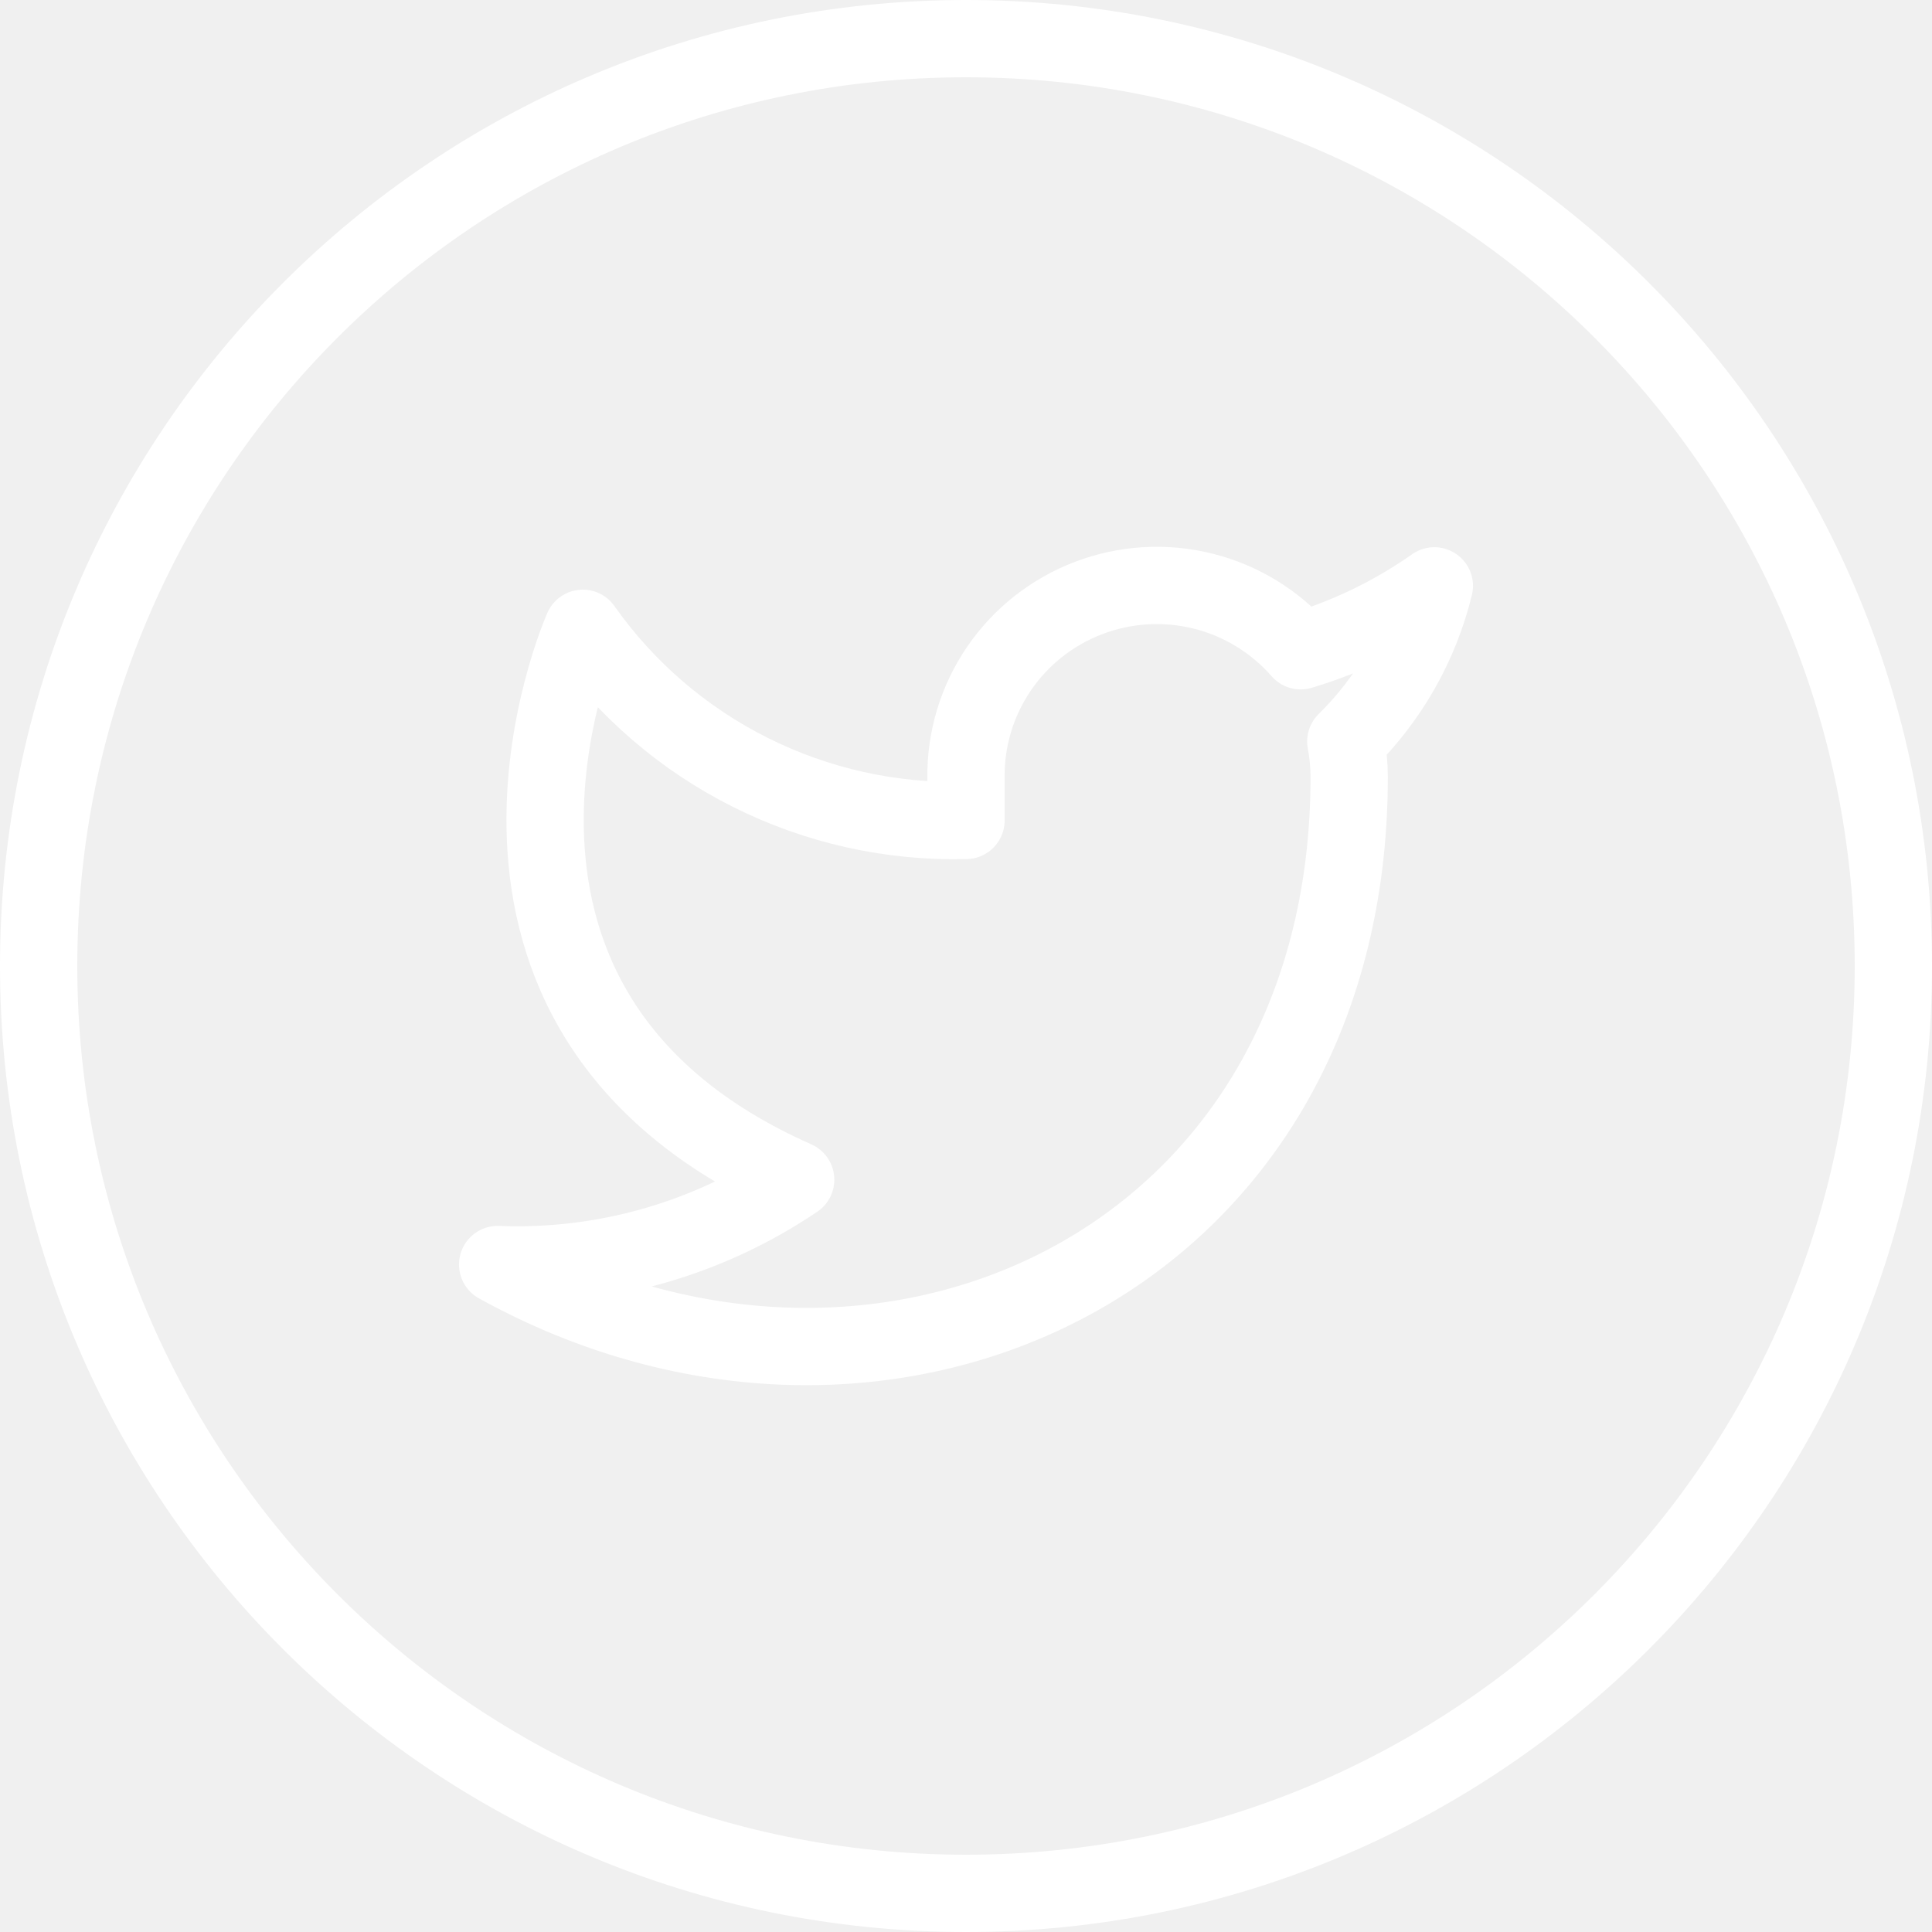
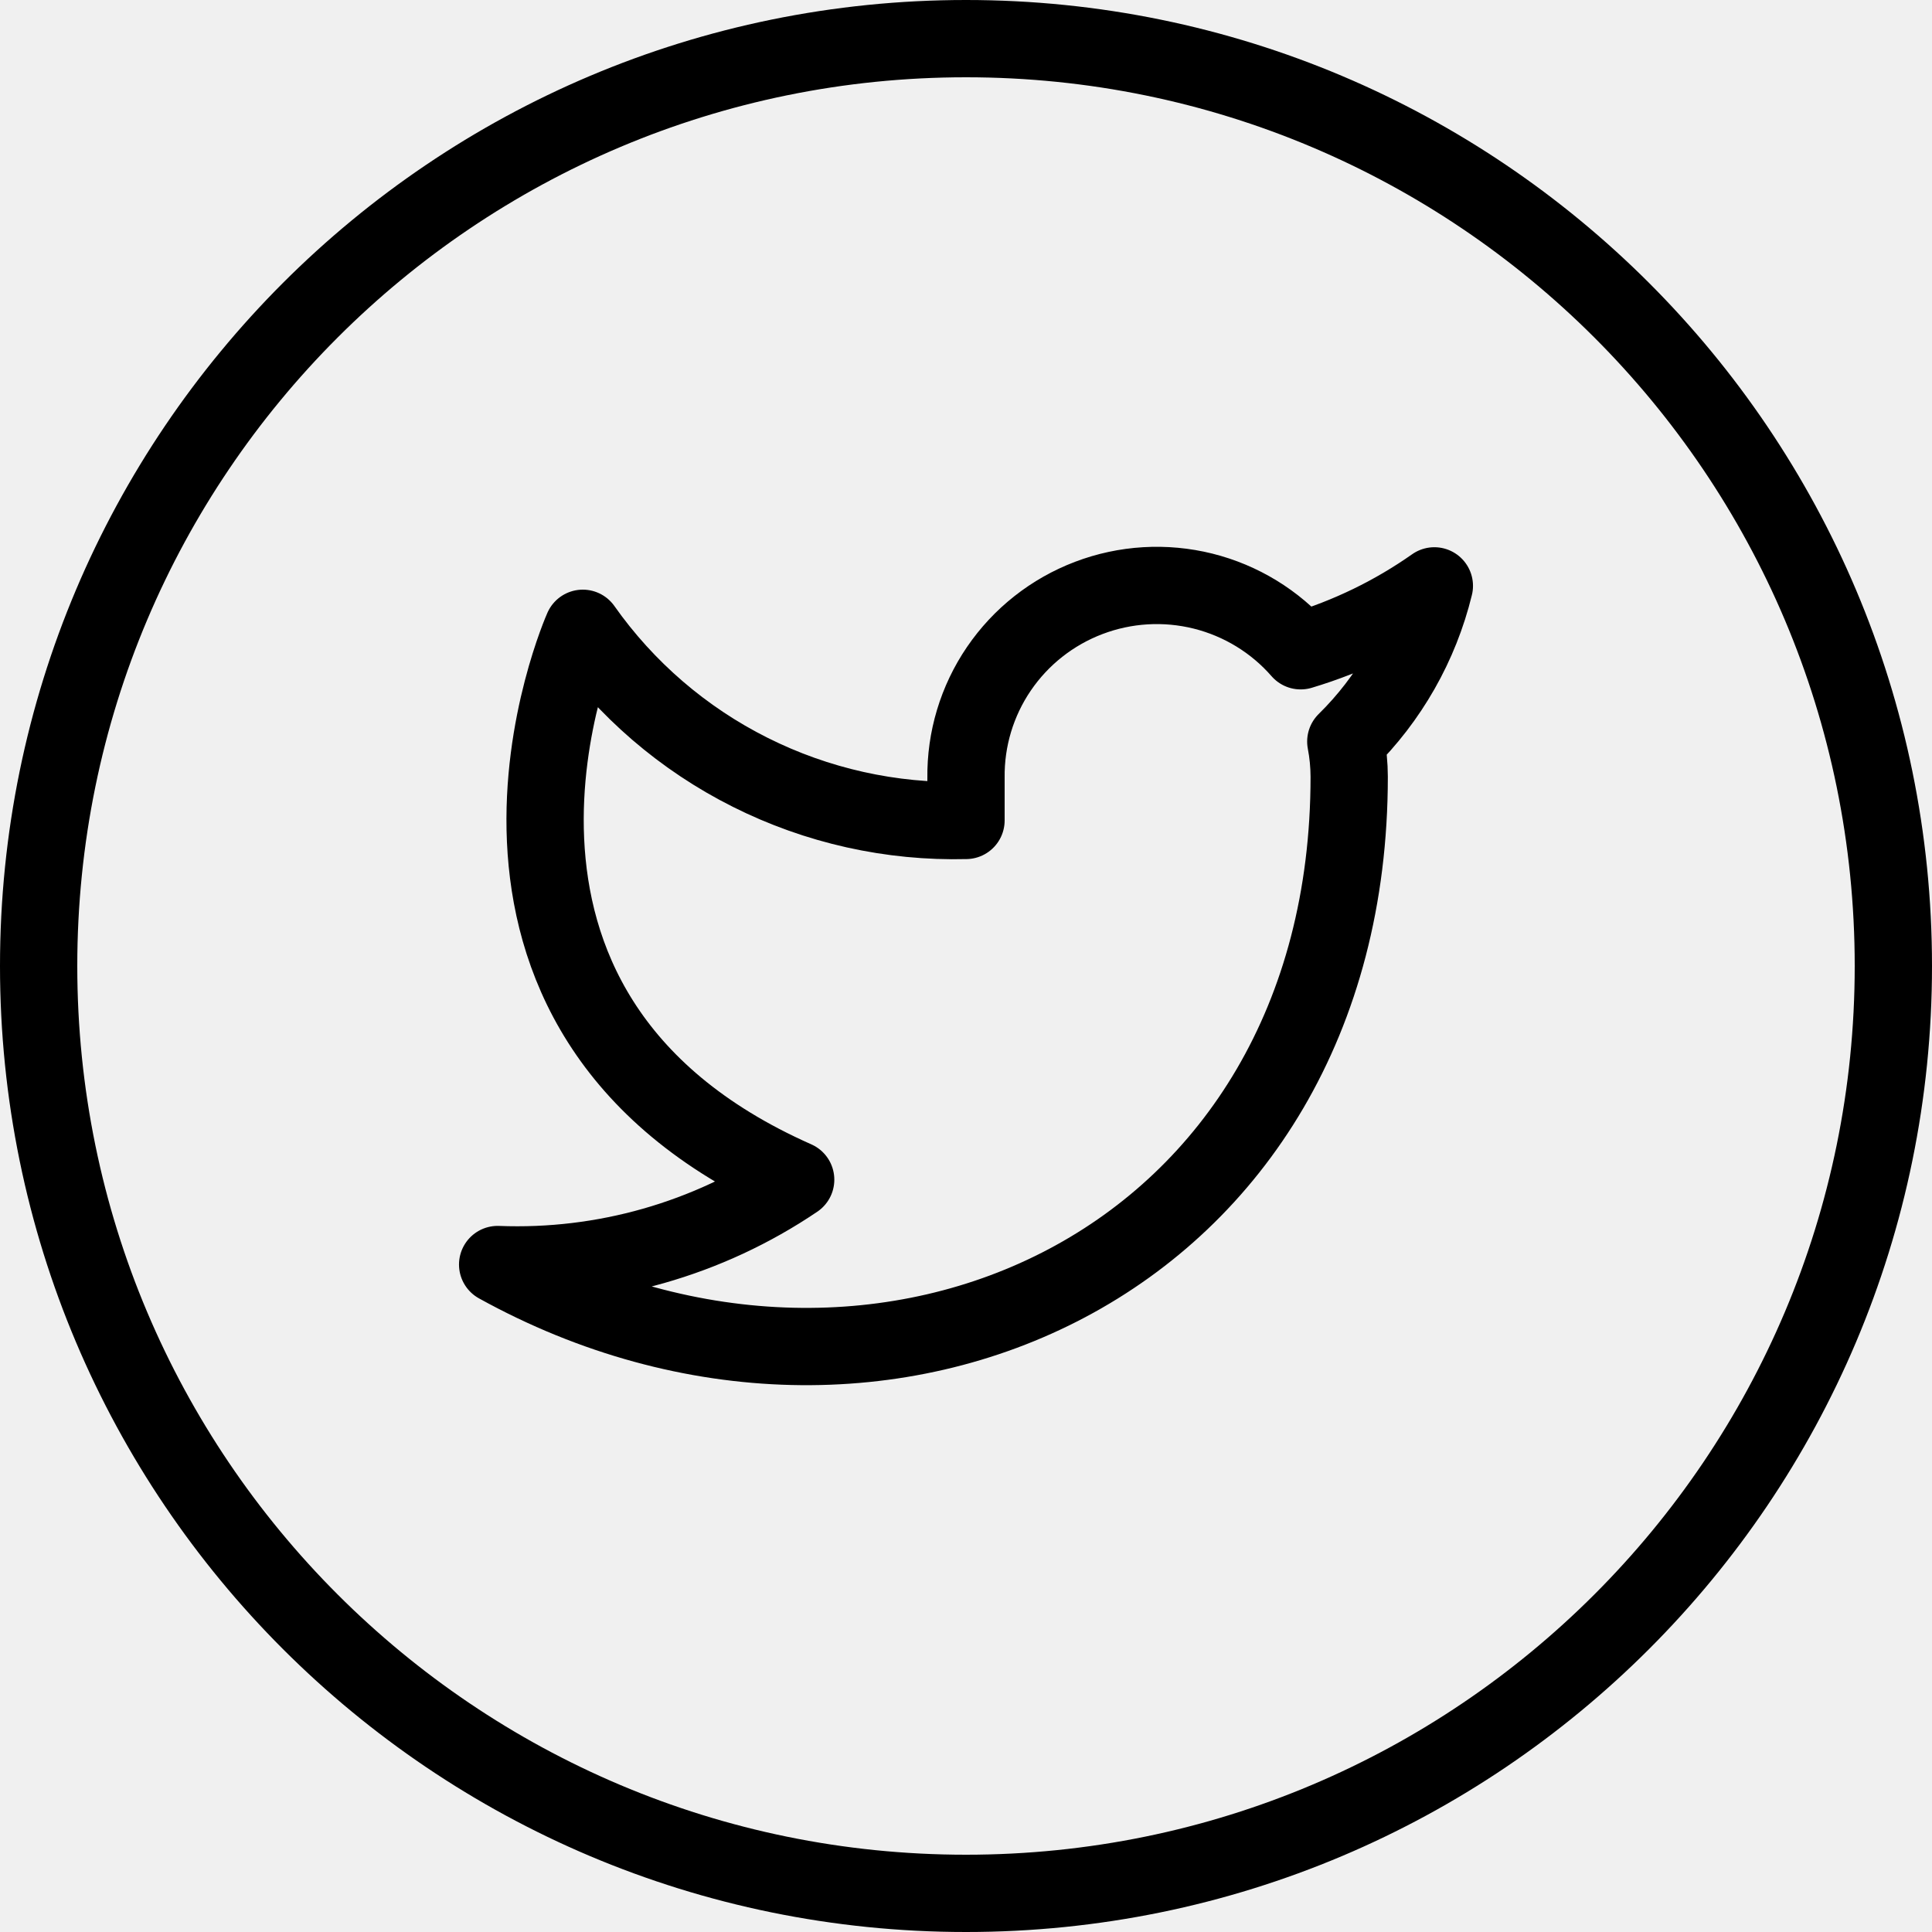
<svg xmlns="http://www.w3.org/2000/svg" width="50" height="50" viewBox="0 0 50 50" fill="none">
-   <circle cx="25" cy="25" r="24" stroke="white" stroke-width="2" />
-   <path d="M37.121 15.162C36.066 15.904 34.898 16.471 33.661 16.842C32.998 16.082 32.116 15.543 31.135 15.298C30.154 15.054 29.121 15.115 28.176 15.475C27.231 15.834 26.42 16.474 25.852 17.307C25.284 18.14 24.987 19.128 25 20.135V21.233C23.064 21.283 21.145 20.855 19.415 19.987C17.684 19.12 16.196 17.839 15.083 16.26C15.083 16.26 10.675 26.14 20.592 30.53C18.323 32.065 15.62 32.834 12.879 32.726C22.796 38.214 34.917 32.726 34.917 20.102C34.916 19.796 34.887 19.491 34.829 19.191C35.954 18.086 36.748 16.691 37.121 15.162V15.162Z" stroke="white" stroke-width="2" stroke-linecap="round" stroke-linejoin="round" />
+   <circle cx="25" cy="25" r="24" stroke="black" stroke-width="2" />
+   <path d="M37.121 15.162C36.066 15.904 34.898 16.471 33.661 16.842C32.998 16.082 32.116 15.543 31.135 15.298C30.154 15.054 29.121 15.115 28.176 15.475C27.231 15.834 26.42 16.474 25.852 17.307C25.284 18.14 24.987 19.128 25 20.135V21.233C23.064 21.283 21.145 20.855 19.415 19.987C17.684 19.12 16.196 17.839 15.083 16.26C15.083 16.26 10.675 26.14 20.592 30.53C18.323 32.065 15.62 32.834 12.879 32.726C22.796 38.214 34.917 32.726 34.917 20.102C34.916 19.796 34.887 19.491 34.829 19.191C35.954 18.086 36.748 16.691 37.121 15.162V15.162Z" stroke="black" stroke-width="2" stroke-linecap="round" stroke-linejoin="round" />
</svg>
